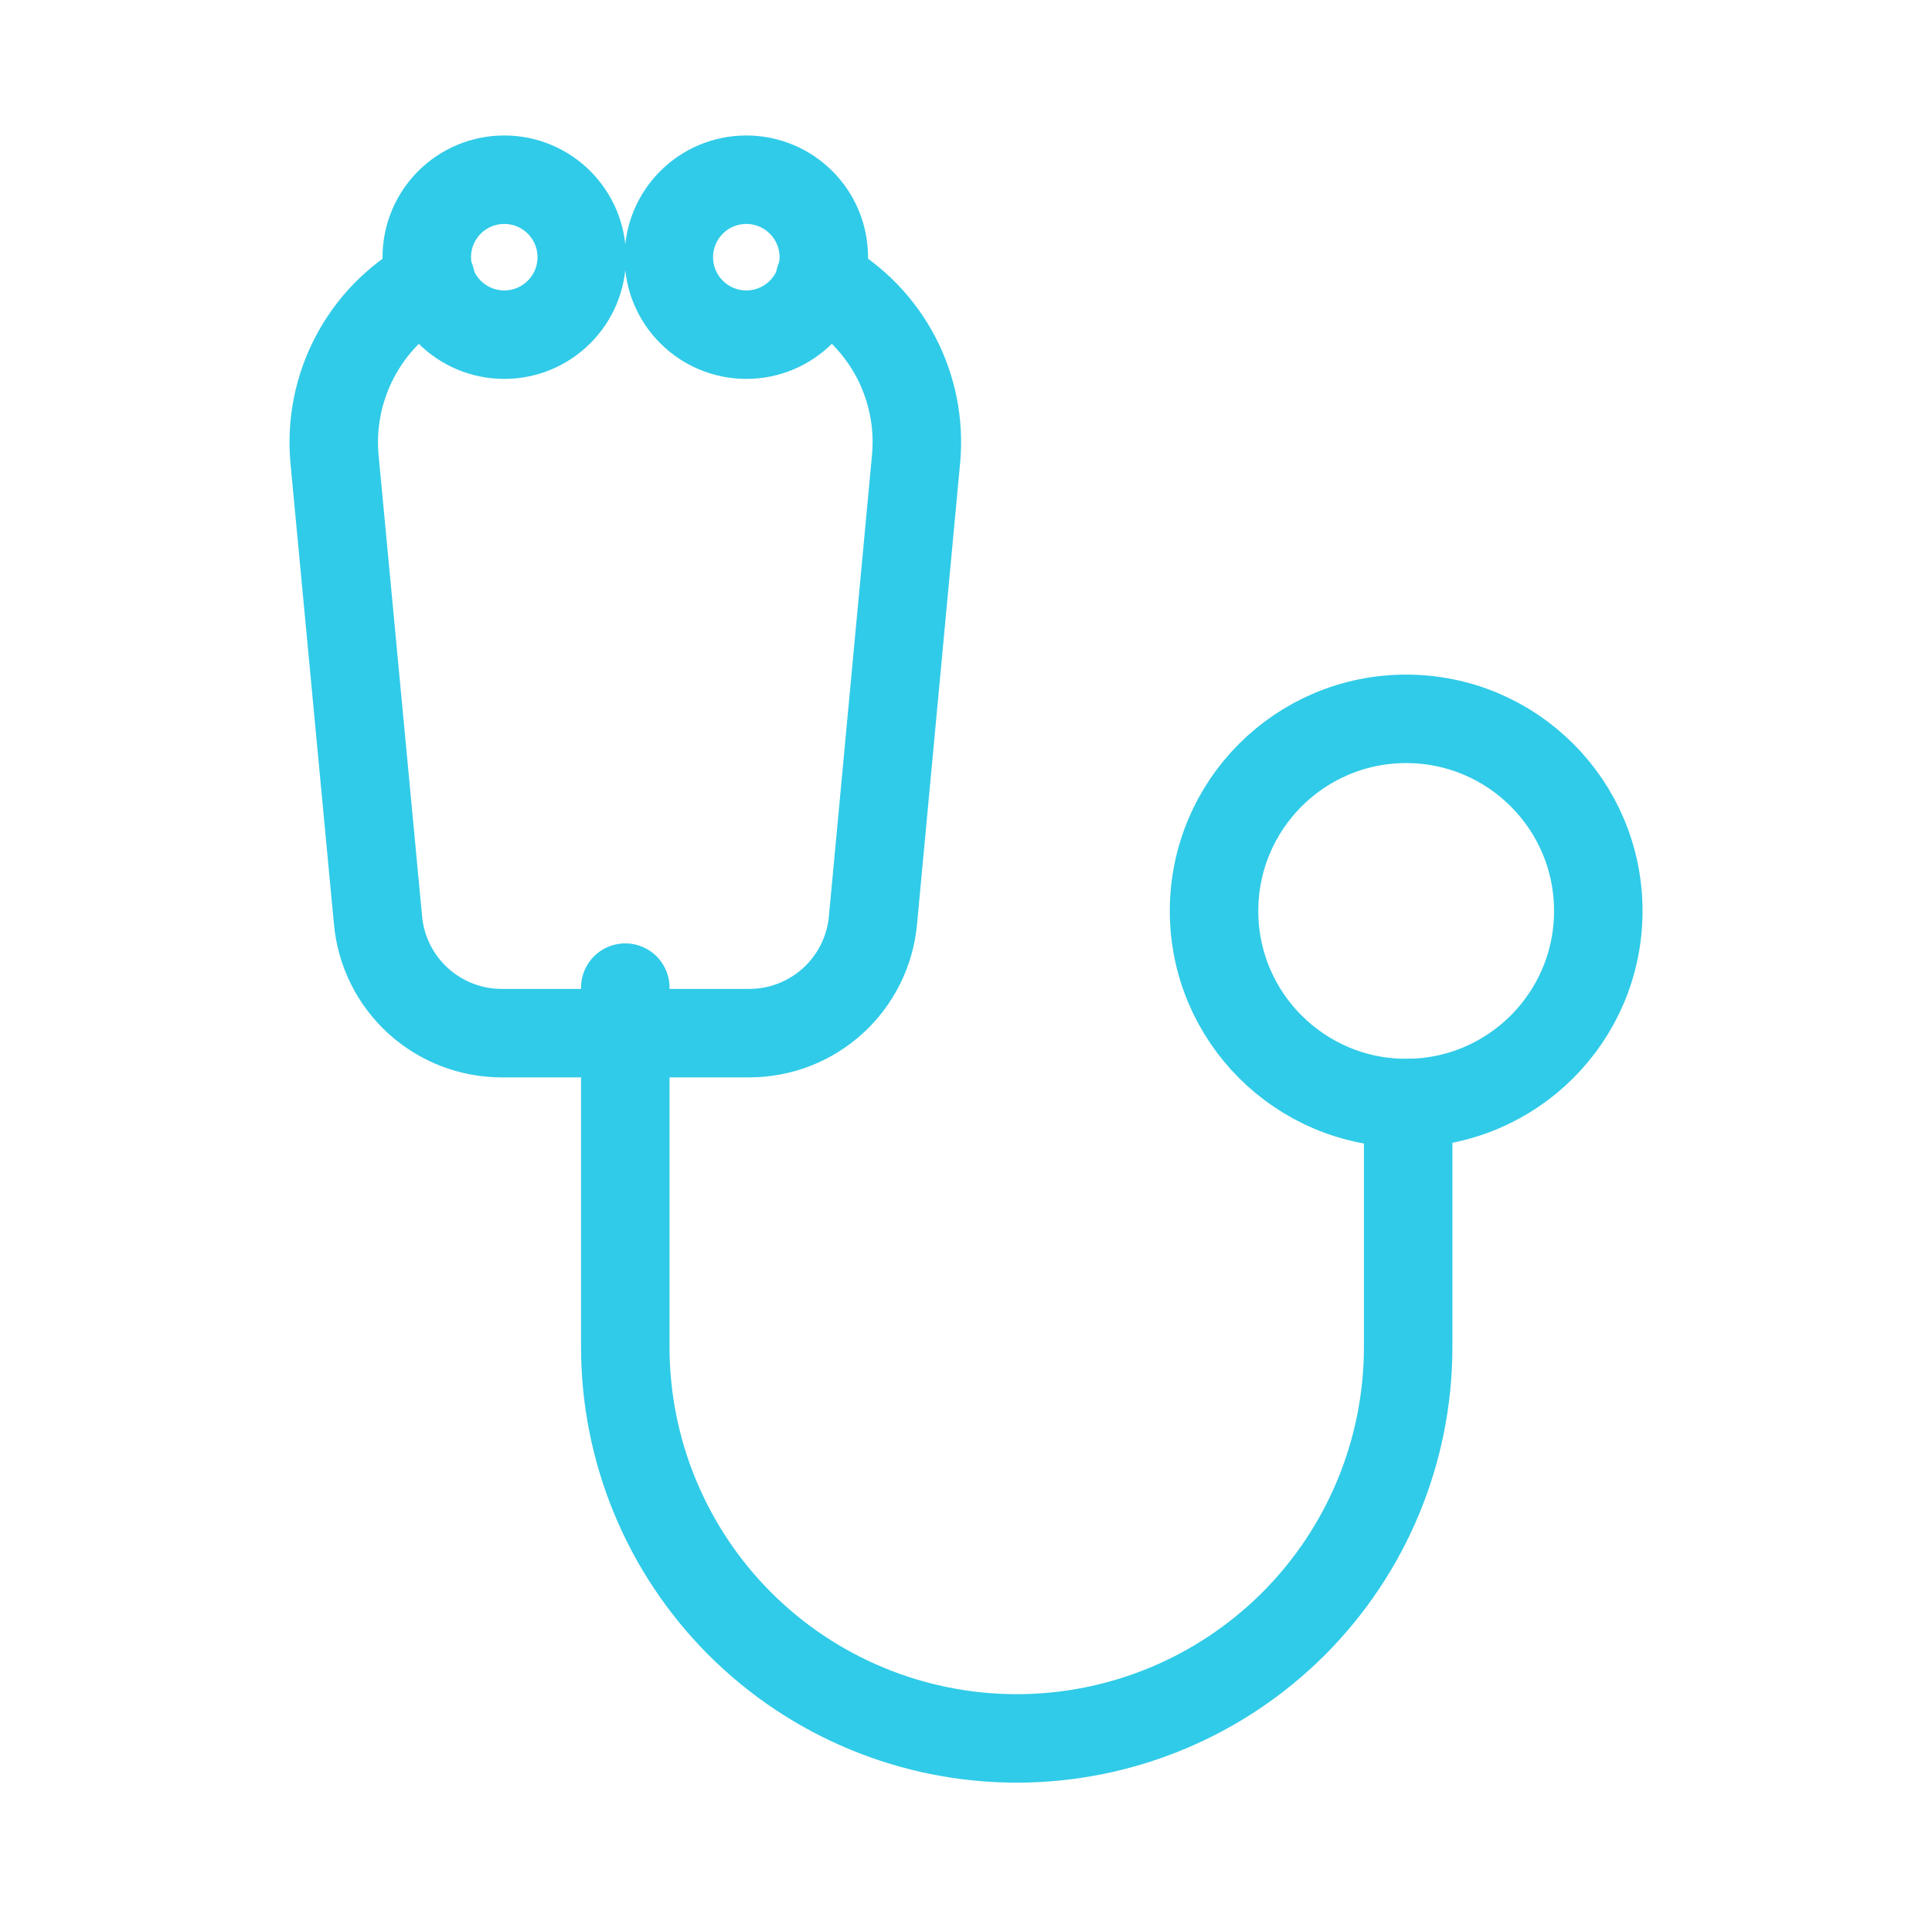
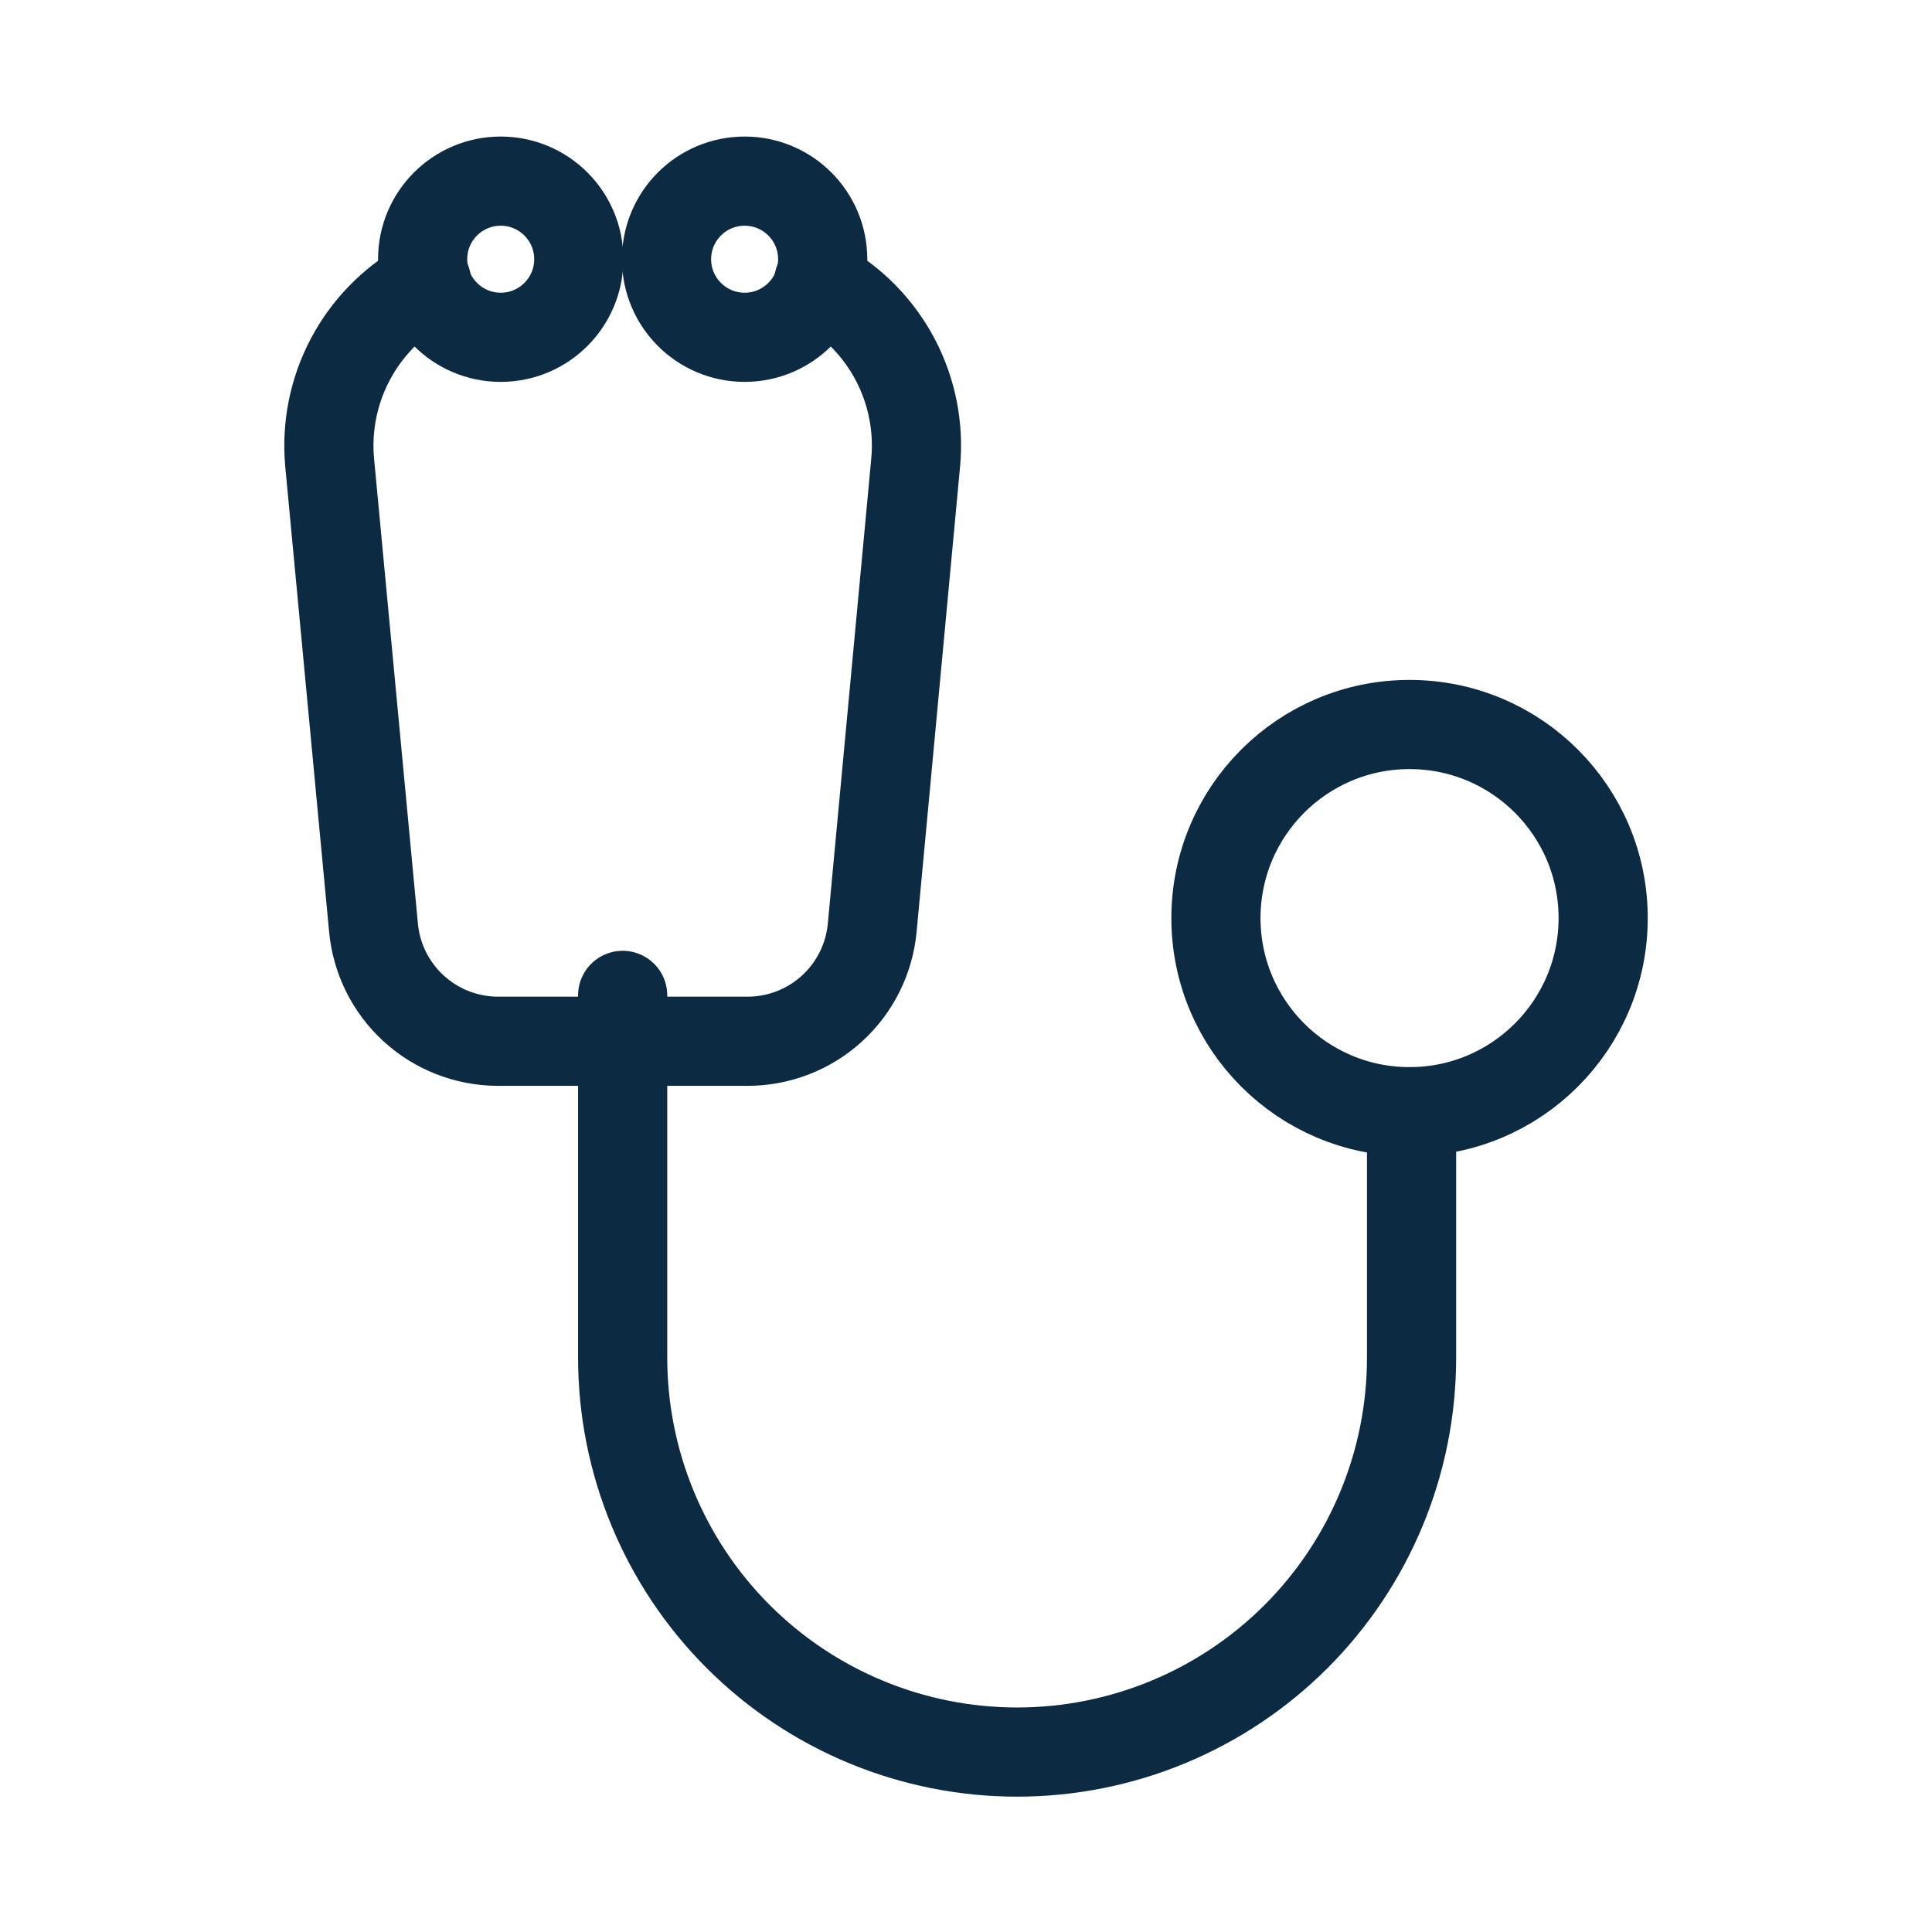
- <svg xmlns="http://www.w3.org/2000/svg" width="131" height="130" viewBox="0 0 131 130" fill="none">
-   <path d="M95.346 74.804C102.541 74.804 108.373 68.972 108.373 61.777C108.373 54.582 102.541 48.75 95.346 48.75C88.151 48.75 82.319 54.582 82.319 61.777C82.319 68.972 88.151 74.804 95.346 74.804Z" stroke="#30CBE8" stroke-width="6" stroke-linecap="round" stroke-linejoin="round" />
-   <path d="M42.398 66.977V91.352C42.398 98.391 45.194 105.142 50.172 110.12C55.15 115.097 61.901 117.893 68.94 117.893C75.979 117.893 82.73 115.097 87.708 110.12C92.685 105.142 95.481 98.391 95.481 91.352V74.804M42.398 70.064H34.002C31.907 70.06 29.889 69.275 28.342 67.863C26.794 66.451 25.829 64.513 25.634 62.427L22.681 31.118C22.465 28.737 22.94 26.343 24.05 24.225C25.159 22.106 26.857 20.353 28.938 19.175L29.209 18.958" stroke="#30CBE8" stroke-width="6" stroke-linecap="round" stroke-linejoin="round" />
-   <path d="M34.192 22.696C37.093 22.696 39.446 20.343 39.446 17.442C39.446 14.54 37.093 12.188 34.192 12.188C31.29 12.188 28.938 14.54 28.938 17.442C28.938 20.343 31.29 22.696 34.192 22.696Z" stroke="#30CBE8" stroke-width="6" stroke-linecap="round" stroke-linejoin="round" />
-   <path d="M42.398 70.064H50.794C52.893 70.067 54.918 69.285 56.471 67.872C58.024 66.459 58.994 64.517 59.19 62.427L62.115 31.118C62.335 28.736 61.861 26.341 60.751 24.222C59.641 22.103 57.942 20.35 55.858 19.175L55.587 18.958" stroke="#30CBE8" stroke-width="6" stroke-linecap="round" stroke-linejoin="round" />
-   <path d="M50.604 22.696C53.506 22.696 55.858 20.343 55.858 17.442C55.858 14.54 53.506 12.188 50.604 12.188C47.703 12.188 45.35 14.54 45.35 17.442C45.35 20.343 47.703 22.696 50.604 22.696Z" stroke="#30CBE8" stroke-width="6" stroke-linecap="round" stroke-linejoin="round" />
+ <svg xmlns="http://www.w3.org/2000/svg" width="130" height="130" viewBox="0 0 130 130" fill="none">
+   <path d="M94.845 74.804C102.04 74.804 107.873 68.972 107.873 61.777C107.873 54.582 102.04 48.75 94.845 48.75C87.651 48.75 81.818 54.582 81.818 61.777C81.818 68.972 87.651 74.804 94.845 74.804Z" stroke="#0C2A42" stroke-width="6" stroke-linecap="round" stroke-linejoin="round" />
+   <path d="M41.898 66.977V91.352C41.898 98.391 44.694 105.142 49.672 110.12C54.649 115.097 61.4 117.893 68.439 117.893C75.479 117.893 82.23 115.097 87.207 110.12C92.185 105.142 94.981 98.391 94.981 91.352V74.804M41.898 70.064H33.502C31.407 70.06 29.389 69.275 27.841 67.863C26.294 66.451 25.328 64.513 25.133 62.427L22.181 31.118C21.964 28.737 22.439 26.343 23.549 24.225C24.659 22.106 26.356 20.353 28.437 19.175L28.708 18.958" stroke="#0C2A42" stroke-width="6" stroke-linecap="round" stroke-linejoin="round" />
+   <path d="M33.692 22.696C36.593 22.696 38.946 20.343 38.946 17.442C38.946 14.54 36.593 12.188 33.692 12.188C30.79 12.188 28.438 14.54 28.438 17.442C28.438 20.343 30.79 22.696 33.692 22.696Z" stroke="#0C2A42" stroke-width="6" stroke-linecap="round" stroke-linejoin="round" />
+   <path d="M41.898 70.064H50.293C52.393 70.067 54.418 69.285 55.971 67.872C57.524 66.459 58.493 64.517 58.689 62.427L61.614 31.118C61.834 28.736 61.361 26.341 60.251 24.222C59.141 22.103 57.441 20.35 55.358 19.175L55.087 18.958" stroke="#0C2A42" stroke-width="6" stroke-linecap="round" stroke-linejoin="round" />
+   <path d="M50.104 22.696C53.006 22.696 55.358 20.343 55.358 17.442C55.358 14.54 53.006 12.188 50.104 12.188C47.202 12.188 44.85 14.54 44.85 17.442C44.85 20.343 47.202 22.696 50.104 22.696Z" stroke="#0C2A42" stroke-width="6" stroke-linecap="round" stroke-linejoin="round" />
</svg>
